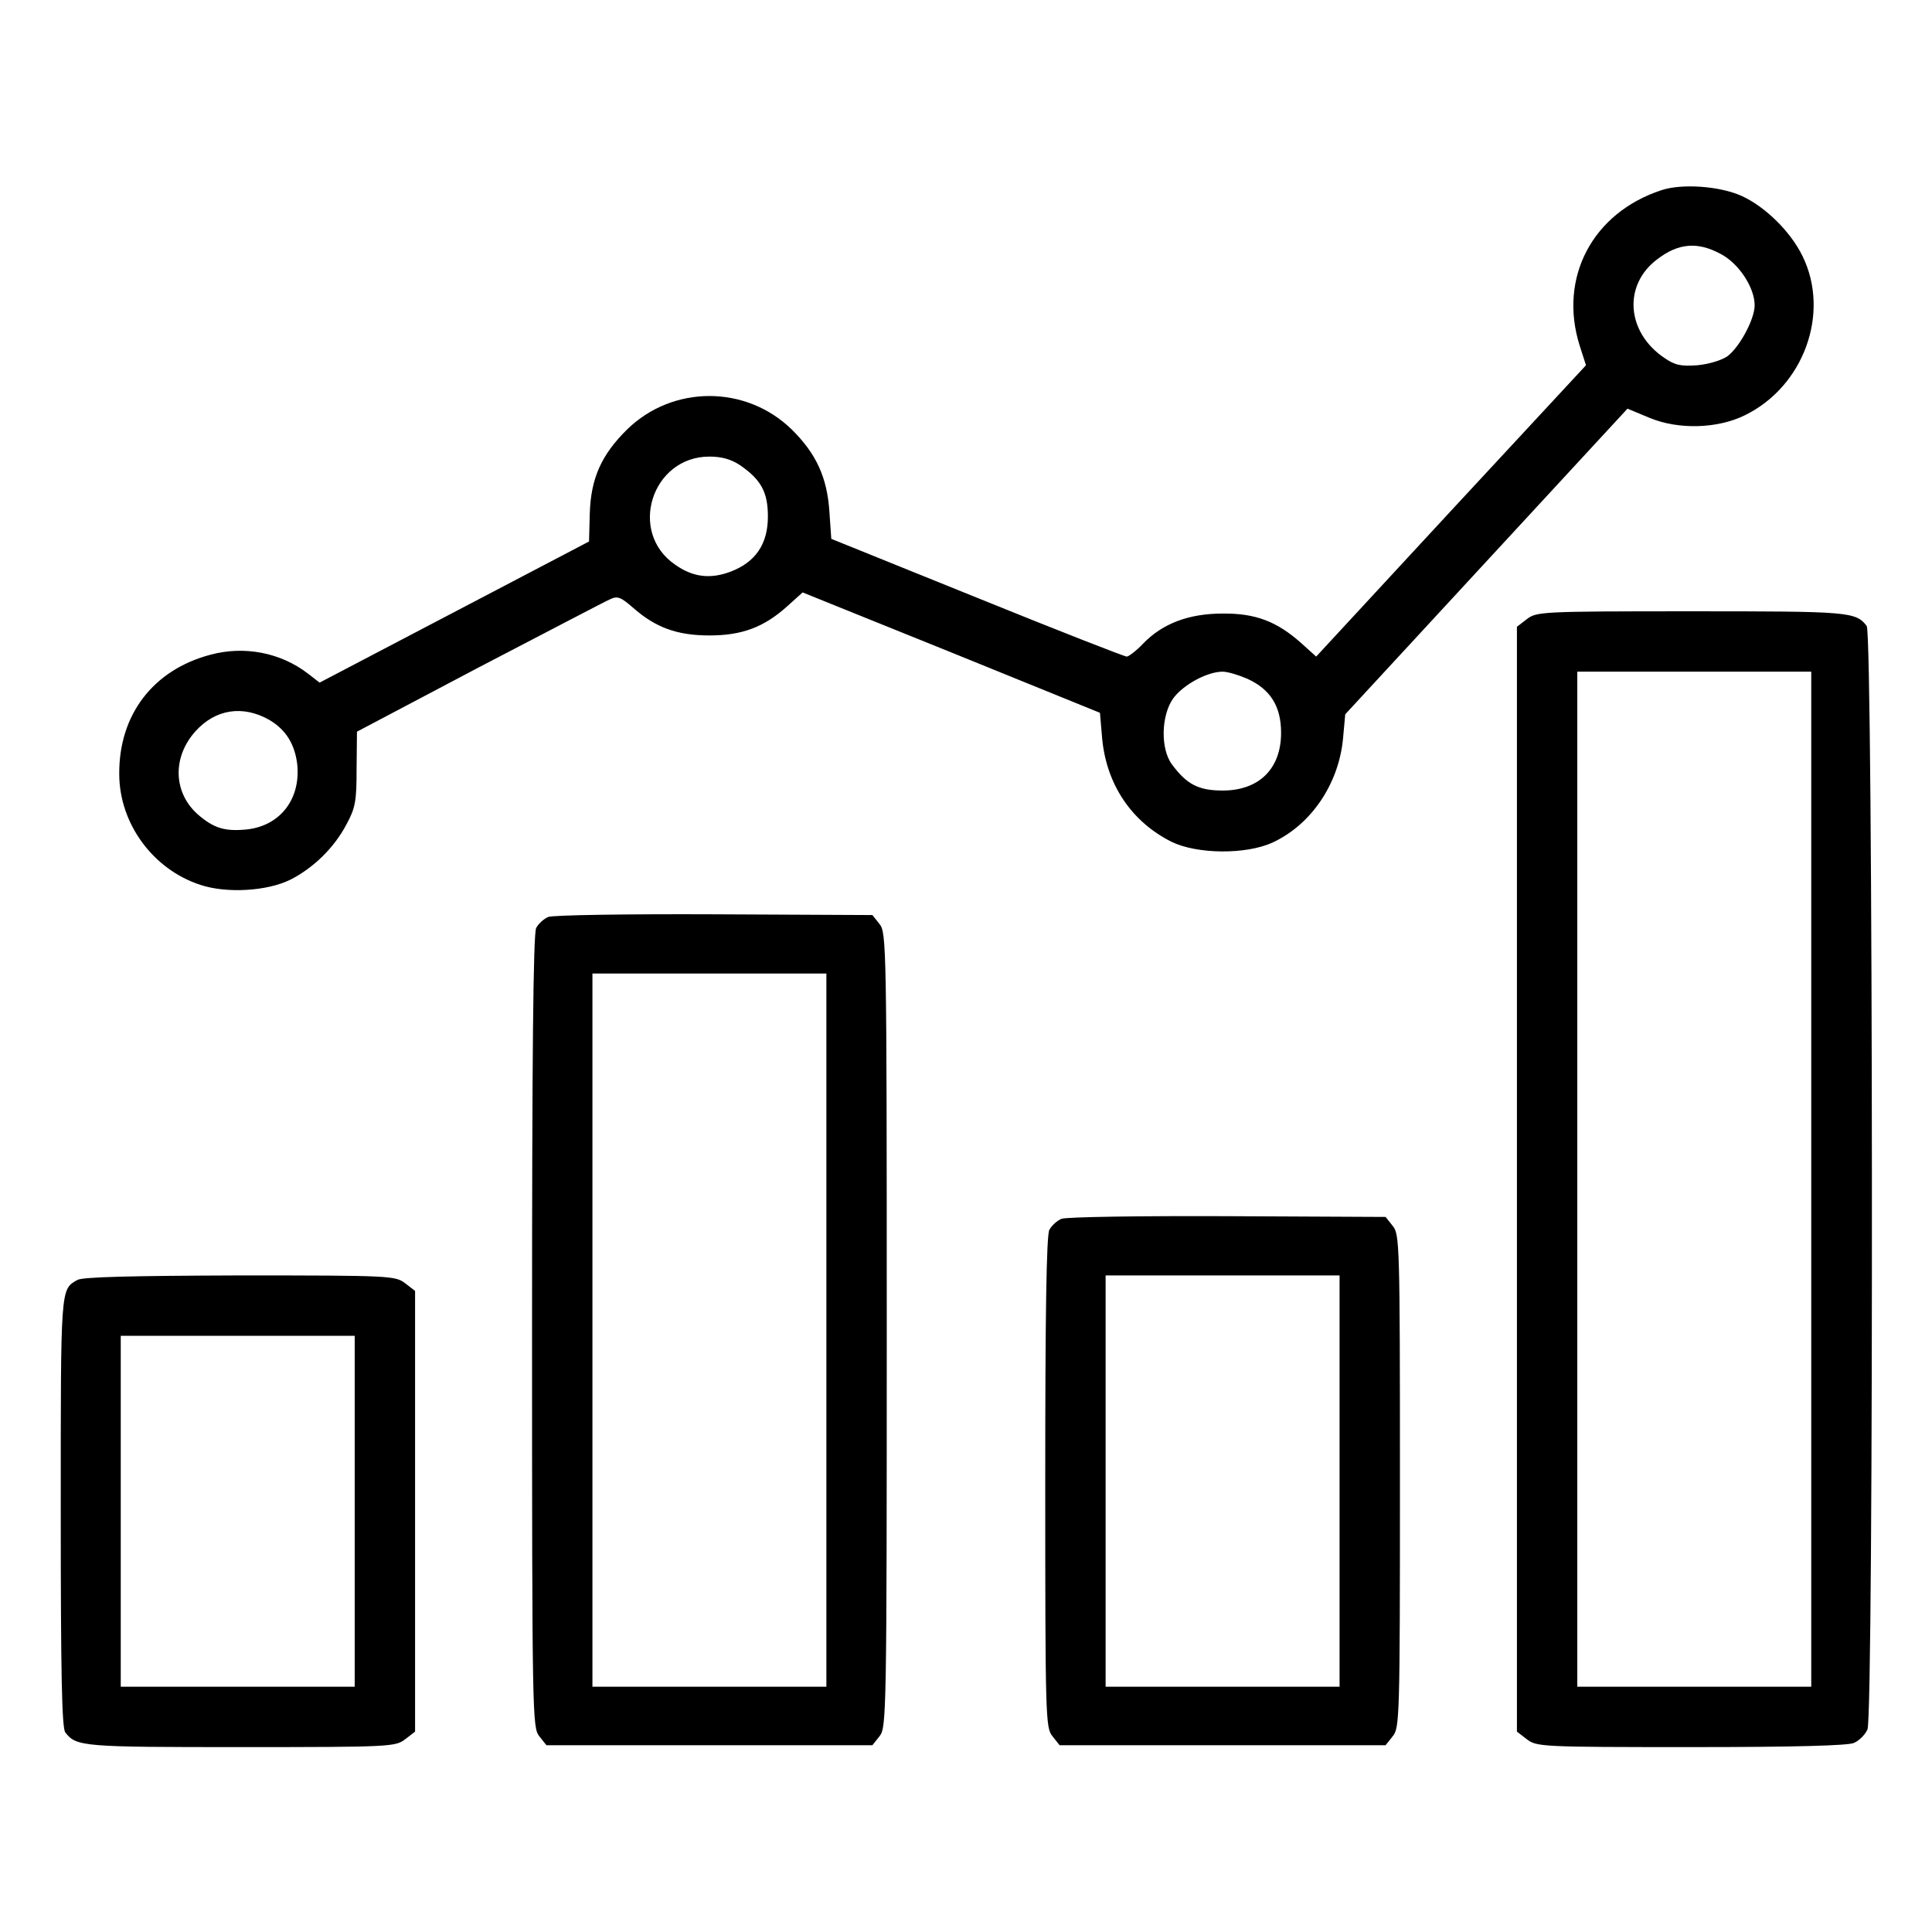
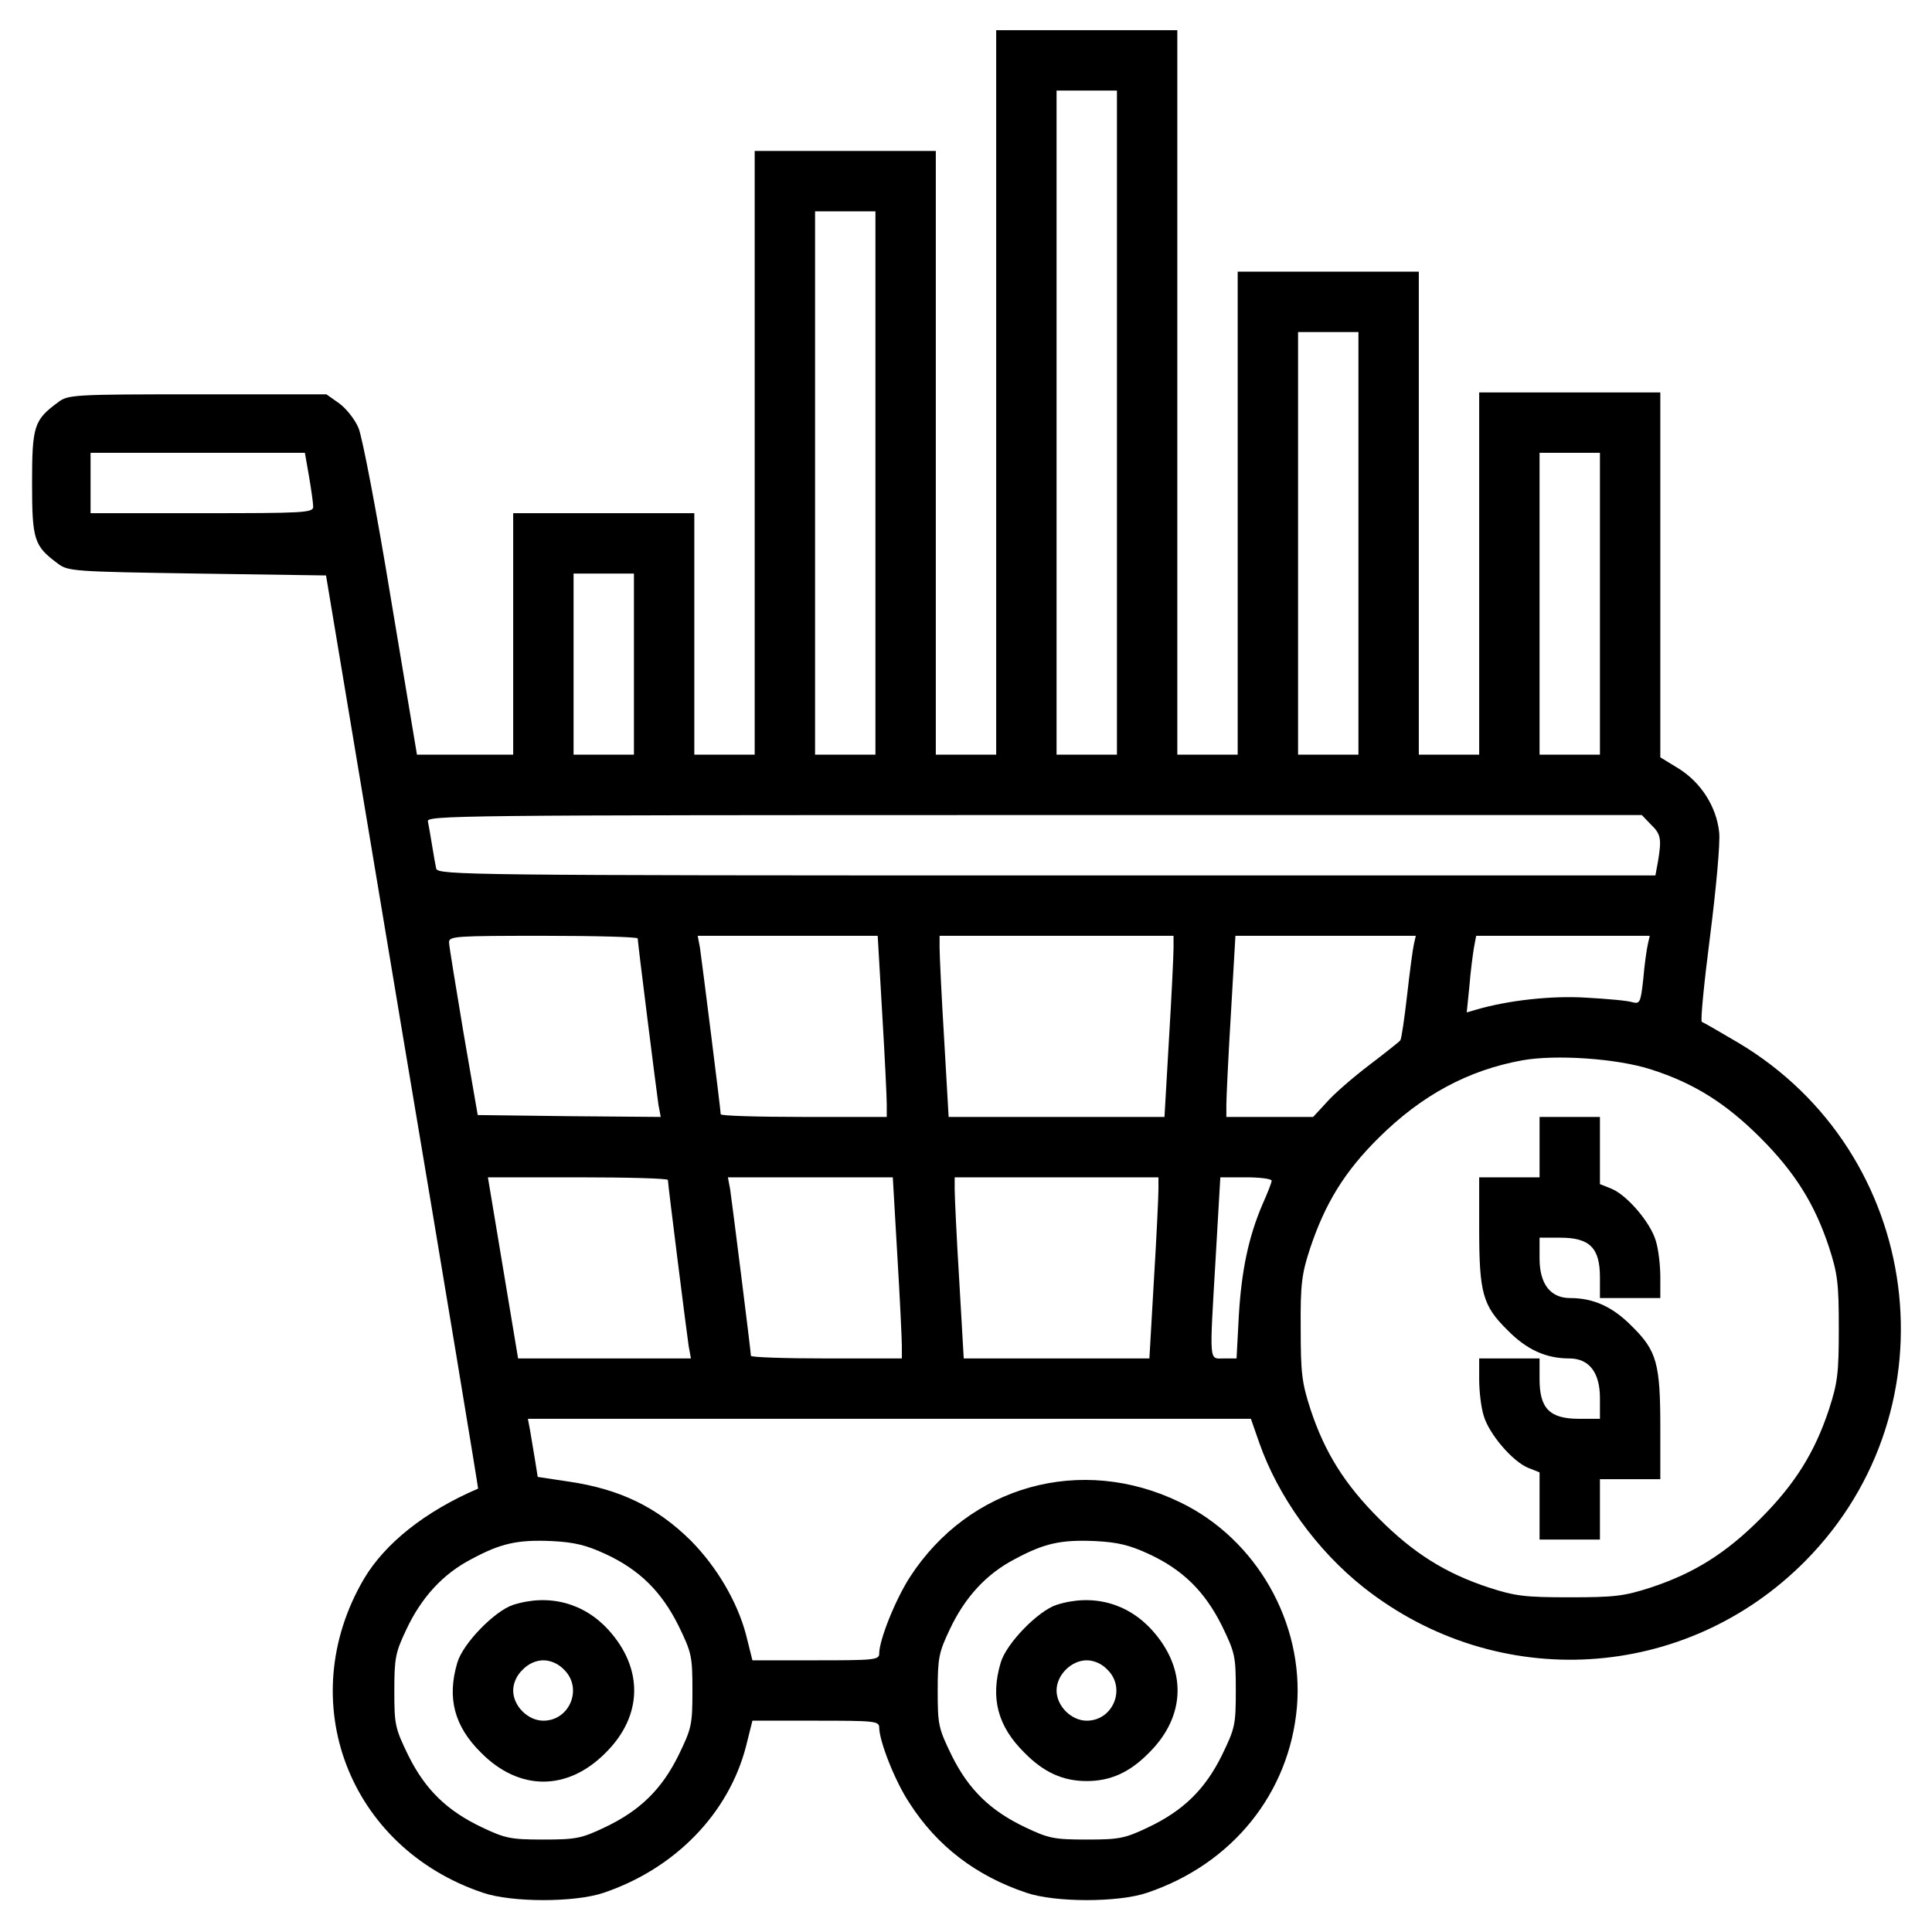
<svg xmlns="http://www.w3.org/2000/svg" version="1.0" width="512pt" height="512pt" viewBox="0 0 512 512" preserveAspectRatio="xMidYMid meet">
  <g transform="translate(0,512) scale(0.1,-0.1)" fill="#000000" stroke="none">
-     <path d="M4403 4616 c-183 -60 -273 -232 -217 -411 l17 -53 -358 -386 -357 -386 -40 36 c-64 57 -121 79 -208 78 -89 0 -159 -26 -211 -80 -18 -19 -38 -34 -43 -34 -6 0 -185 70 -397 156 l-386 156 -5 72 c-6 91 -35 154 -100 218 -121 118 -315 118 -436 0 -68 -67 -96 -129 -99 -222 l-2 -75 -357 -187 -357 -187 -31 24 c-73 56 -169 74 -258 50 -152 -40 -243 -159 -242 -316 0 -131 89 -253 215 -294 69 -23 177 -17 239 14 61 31 116 85 148 146 24 44 27 62 27 148 l1 98 324 171 c179 93 335 175 347 180 19 9 28 6 60 -22 60 -53 117 -74 203 -74 87 0 145 22 207 78 l40 36 394 -159 394 -160 6 -70 c12 -121 78 -219 184 -272 68 -33 197 -34 267 -2 102 47 175 154 187 274 l6 66 374 405 374 405 60 -25 c76 -31 178 -28 250 7 157 76 228 271 154 422 -32 66 -100 132 -162 160 -58 26 -158 33 -212 15z m157 -169 c48 -25 90 -89 90 -136 0 -37 -40 -111 -72 -135 -16 -11 -49 -21 -80 -24 -44 -3 -59 0 -88 20 -100 68 -109 193 -18 261 56 43 107 47 168 14z m-2600 -559 c57 -39 75 -72 75 -137 0 -73 -33 -121 -99 -146 -53 -20 -99 -15 -146 18 -127 86 -63 287 90 287 32 0 57 -7 80 -22z m1346 -567 c61 -28 89 -73 89 -143 0 -95 -58 -153 -155 -153 -63 0 -95 16 -134 69 -31 41 -29 130 3 175 26 36 90 71 131 71 14 0 43 -9 66 -19z m-2592 -109 c44 -26 68 -65 74 -120 8 -91 -46 -160 -133 -170 -59 -6 -88 3 -130 39 -66 58 -69 152 -7 221 53 59 126 70 196 30z" />
-     <path d="M4046 3479 l-26 -20 0 -1464 0 -1464 26 -20 c26 -20 37 -21 435 -21 278 0 416 4 432 11 14 6 30 22 36 36 17 36 15 2902 -2 2924 -29 38 -47 39 -465 39 -399 0 -410 -1 -436 -21z m754 -1484 l0 -1345 -310 0 -310 0 0 1345 0 1345 310 0 310 0 0 -1345z" />
-     <path d="M1453 2690 c-12 -5 -26 -18 -32 -29 -8 -14 -11 -346 -11 -1069 0 -1019 1 -1050 19 -1073 l19 -24 432 0 432 0 19 24 c18 23 19 54 19 1076 0 1022 -1 1053 -19 1076 l-19 24 -419 2 c-230 1 -428 -2 -440 -7z m737 -1095 l0 -945 -310 0 -310 0 0 945 0 945 310 0 310 0 0 -945z" />
-     <path d="M2813 1890 c-12 -5 -26 -18 -32 -29 -8 -13 -11 -229 -11 -669 0 -625 1 -651 19 -673 l19 -24 432 0 432 0 19 24 c18 22 19 48 19 676 0 628 -1 654 -19 676 l-19 24 -419 2 c-230 1 -428 -2 -440 -7z m737 -695 l0 -545 -310 0 -310 0 0 545 0 545 310 0 310 0 0 -545z" />
-     <path d="M205 1728 c-45 -26 -44 -15 -44 -613 0 -433 3 -574 12 -586 29 -38 47 -39 465 -39 399 0 410 1 436 21 l26 20 0 584 0 584 -26 20 c-26 20 -37 21 -438 21 -290 -1 -417 -4 -431 -12z m735 -613 l0 -465 -310 0 -310 0 0 465 0 465 310 0 310 0 0 -465z" />
+     <path d="M2640 4080 l0 -960 -80 0 -80 0 0 800 0 800 -240 0 -240 0 0 -800 0 -800 -80 0 -80 0 0 320 0 320 -240 0 -240 0 0 -320 0 -320 -128 0 -127 0 -69 413 c-37 226 -76 430 -86 453 -9 22 -33 52 -51 65 l-34 24 -342 0 c-329 0 -343 -1 -369 -21 -64 -47 -69 -63 -69 -214 0 -151 5 -167 69 -214 26 -20 44 -21 369 -26 l341 -5 202 -1210 c112 -665 202 -1210 201 -1210 -140 -60 -247 -145 -303 -240 -188 -322 -41 -711 316 -831 76 -26 244 -26 320 0 189 64 331 210 377 388 l17 68 168 0 c155 0 168 -1 168 -18 0 -36 42 -143 80 -200 73 -114 176 -193 310 -238 76 -26 244 -26 320 0 226 76 377 264 397 492 19 224 -108 446 -310 543 -262 127 -559 44 -716 -199 -38 -59 -81 -166 -81 -202 0 -17 -13 -18 -168 -18 l-168 0 -17 68 c-23 87 -77 179 -146 249 -90 89 -188 137 -326 157 l-80 12 -7 44 c-4 25 -10 60 -13 78 l-6 32 958 0 958 0 22 -63 c50 -143 152 -285 277 -384 355 -280 854 -250 1171 71 401 406 312 1081 -179 1373 -49 29 -91 53 -96 55 -4 2 6 104 22 228 16 126 27 246 24 274 -7 68 -48 132 -107 169 l-49 30 0 483 0 484 -240 0 -240 0 0 -480 0 -480 -80 0 -80 0 0 640 0 640 -240 0 -240 0 0 -640 0 -640 -80 0 -80 0 0 960 0 960 -240 0 -240 0 0 -960z m320 -80 l0 -880 -80 0 -80 0 0 880 0 880 80 0 80 0 0 -880z m-640 -160 l0 -720 -80 0 -80 0 0 720 0 720 80 0 80 0 0 -720z m1280 -160 l0 -560 -80 0 -80 0 0 560 0 560 80 0 80 0 0 -560z m-2781 177 c6 -35 11 -71 11 -80 0 -16 -26 -17 -295 -17 l-295 0 0 80 0 80 284 0 284 0 11 -63z m3421 -337 l0 -400 -80 0 -80 0 0 400 0 400 80 0 80 0 0 -400z m-2560 -160 l0 -240 -80 0 -80 0 0 240 0 240 80 0 80 0 0 -240z m2695 -425 c26 -25 29 -37 19 -97 l-7 -38 -1613 0 c-1527 0 -1613 1 -1618 18 -2 9 -7 37 -11 62 -4 25 -9 53 -11 63 -5 16 76 17 1606 17 l1611 0 24 -25z m-2685 -302 c0 -11 50 -407 55 -441 l6 -32 -242 2 -243 3 -38 220 c-20 121 -38 228 -38 238 0 16 18 17 250 17 138 0 250 -3 250 -7z m648 -200 c7 -115 12 -223 12 -240 l0 -33 -220 0 c-121 0 -220 3 -220 7 0 11 -50 407 -55 441 l-6 32 239 0 238 0 12 -207z m772 175 c0 -18 -5 -126 -12 -240 l-12 -208 -286 0 -286 0 -12 208 c-7 114 -12 222 -12 240 l0 32 310 0 310 0 0 -32z m637 10 c-3 -13 -11 -73 -18 -135 -7 -62 -15 -116 -18 -120 -3 -4 -41 -34 -83 -66 -42 -32 -93 -76 -112 -98 l-36 -39 -115 0 -115 0 0 33 c0 17 5 125 12 240 l12 207 239 0 239 0 -5 -22z m620 0 c-3 -13 -9 -54 -12 -91 -7 -64 -9 -68 -29 -63 -11 4 -66 9 -121 12 -93 6 -209 -7 -294 -32 l-24 -7 7 69 c3 38 9 84 12 102 l6 32 230 0 230 0 -5 -22z m8 -332 c113 -36 198 -89 290 -181 91 -91 144 -175 182 -290 23 -71 26 -96 26 -215 0 -119 -3 -144 -26 -215 -38 -115 -91 -199 -182 -290 -91 -91 -175 -144 -290 -182 -71 -23 -96 -26 -215 -26 -119 0 -144 3 -215 26 -115 38 -199 91 -290 182 -91 91 -144 175 -182 290 -23 71 -26 96 -26 215 -1 118 3 145 25 212 40 120 92 204 182 293 114 113 237 179 380 205 89 16 251 5 341 -24z m-2605 -293 c0 -11 50 -407 55 -440 l6 -33 -229 0 -229 0 -40 240 -40 240 239 0 c131 0 238 -3 238 -7z m608 -200 c7 -115 12 -223 12 -240 l0 -33 -200 0 c-110 0 -200 3 -200 7 0 11 -50 407 -55 441 l-6 32 219 0 218 0 12 -207z m692 175 c0 -18 -5 -126 -12 -240 l-12 -208 -246 0 -246 0 -12 208 c-7 114 -12 222 -12 240 l0 32 270 0 270 0 0 -32z m300 23 c0 -5 -11 -33 -24 -62 -37 -86 -56 -176 -63 -296 l-6 -113 -33 0 c-41 0 -39 -19 -22 273 l12 207 68 0 c37 0 68 -4 68 -9z m-1766 -989 c91 -42 149 -100 194 -190 35 -72 37 -81 37 -172 0 -91 -2 -100 -37 -172 -45 -91 -103 -147 -196 -191 -61 -29 -76 -32 -162 -32 -86 0 -101 3 -162 32 -93 44 -151 100 -196 191 -35 72 -37 81 -37 171 0 87 3 102 32 163 40 85 97 147 172 186 78 42 122 52 213 48 61 -3 92 -11 142 -34z m1440 0 c91 -42 149 -100 194 -190 35 -72 37 -81 37 -172 0 -91 -2 -100 -37 -172 -45 -91 -103 -147 -196 -191 -61 -29 -76 -32 -162 -32 -86 0 -101 3 -162 32 -93 44 -151 100 -196 191 -35 72 -37 81 -37 171 0 87 3 102 32 163 40 85 97 147 172 186 78 42 122 52 213 48 61 -3 92 -11 142 -34z" />
+     <path d="M4080 2080 l0 -80 -80 0 -80 0 0 -136 c0 -170 9 -204 75 -269 51 -52 102 -75 164 -75 52 0 81 -37 81 -105 l0 -55 -55 0 c-78 0 -105 27 -105 105 l0 55 -80 0 -80 0 0 -56 c0 -31 5 -74 12 -96 14 -48 76 -121 118 -138 l30 -12 0 -89 0 -89 80 0 80 0 0 80 0 80 80 0 80 0 0 136 c0 170 -9 204 -75 269 -51 52 -102 75 -164 75 -52 0 -81 37 -81 105 l0 55 55 0 c78 0 105 -27 105 -105 l0 -55 80 0 80 0 0 56 c0 31 -5 74 -12 96 -14 48 -76 121 -118 138 l-30 12 0 89 0 89 -80 0 -80 0 0 -80z" />
+     <path d="M1360 867 c-49 -16 -133 -102 -148 -153 -28 -94 -8 -169 63 -239 101 -102 229 -102 330 0 98 97 101 222 8 325 -65 72 -158 97 -253 67z m135 -172 c50 -49 15 -135 -55 -135 -41 0 -80 39 -80 80 0 19 9 40 25 55 15 16 36 25 55 25 19 0 40 -9 55 -25z" />
+     <path d="M2800 867 c-49 -16 -133 -102 -148 -153 -28 -94 -8 -169 63 -239 51 -52 102 -75 165 -75 63 0 114 23 165 75 98 97 101 222 8 325 -65 72 -158 97 -253 67z m135 -172 c50 -49 15 -135 -55 -135 -41 0 -80 39 -80 80 0 41 39 80 80 80 19 0 40 -9 55 -25z" />
  </g>
</svg>
